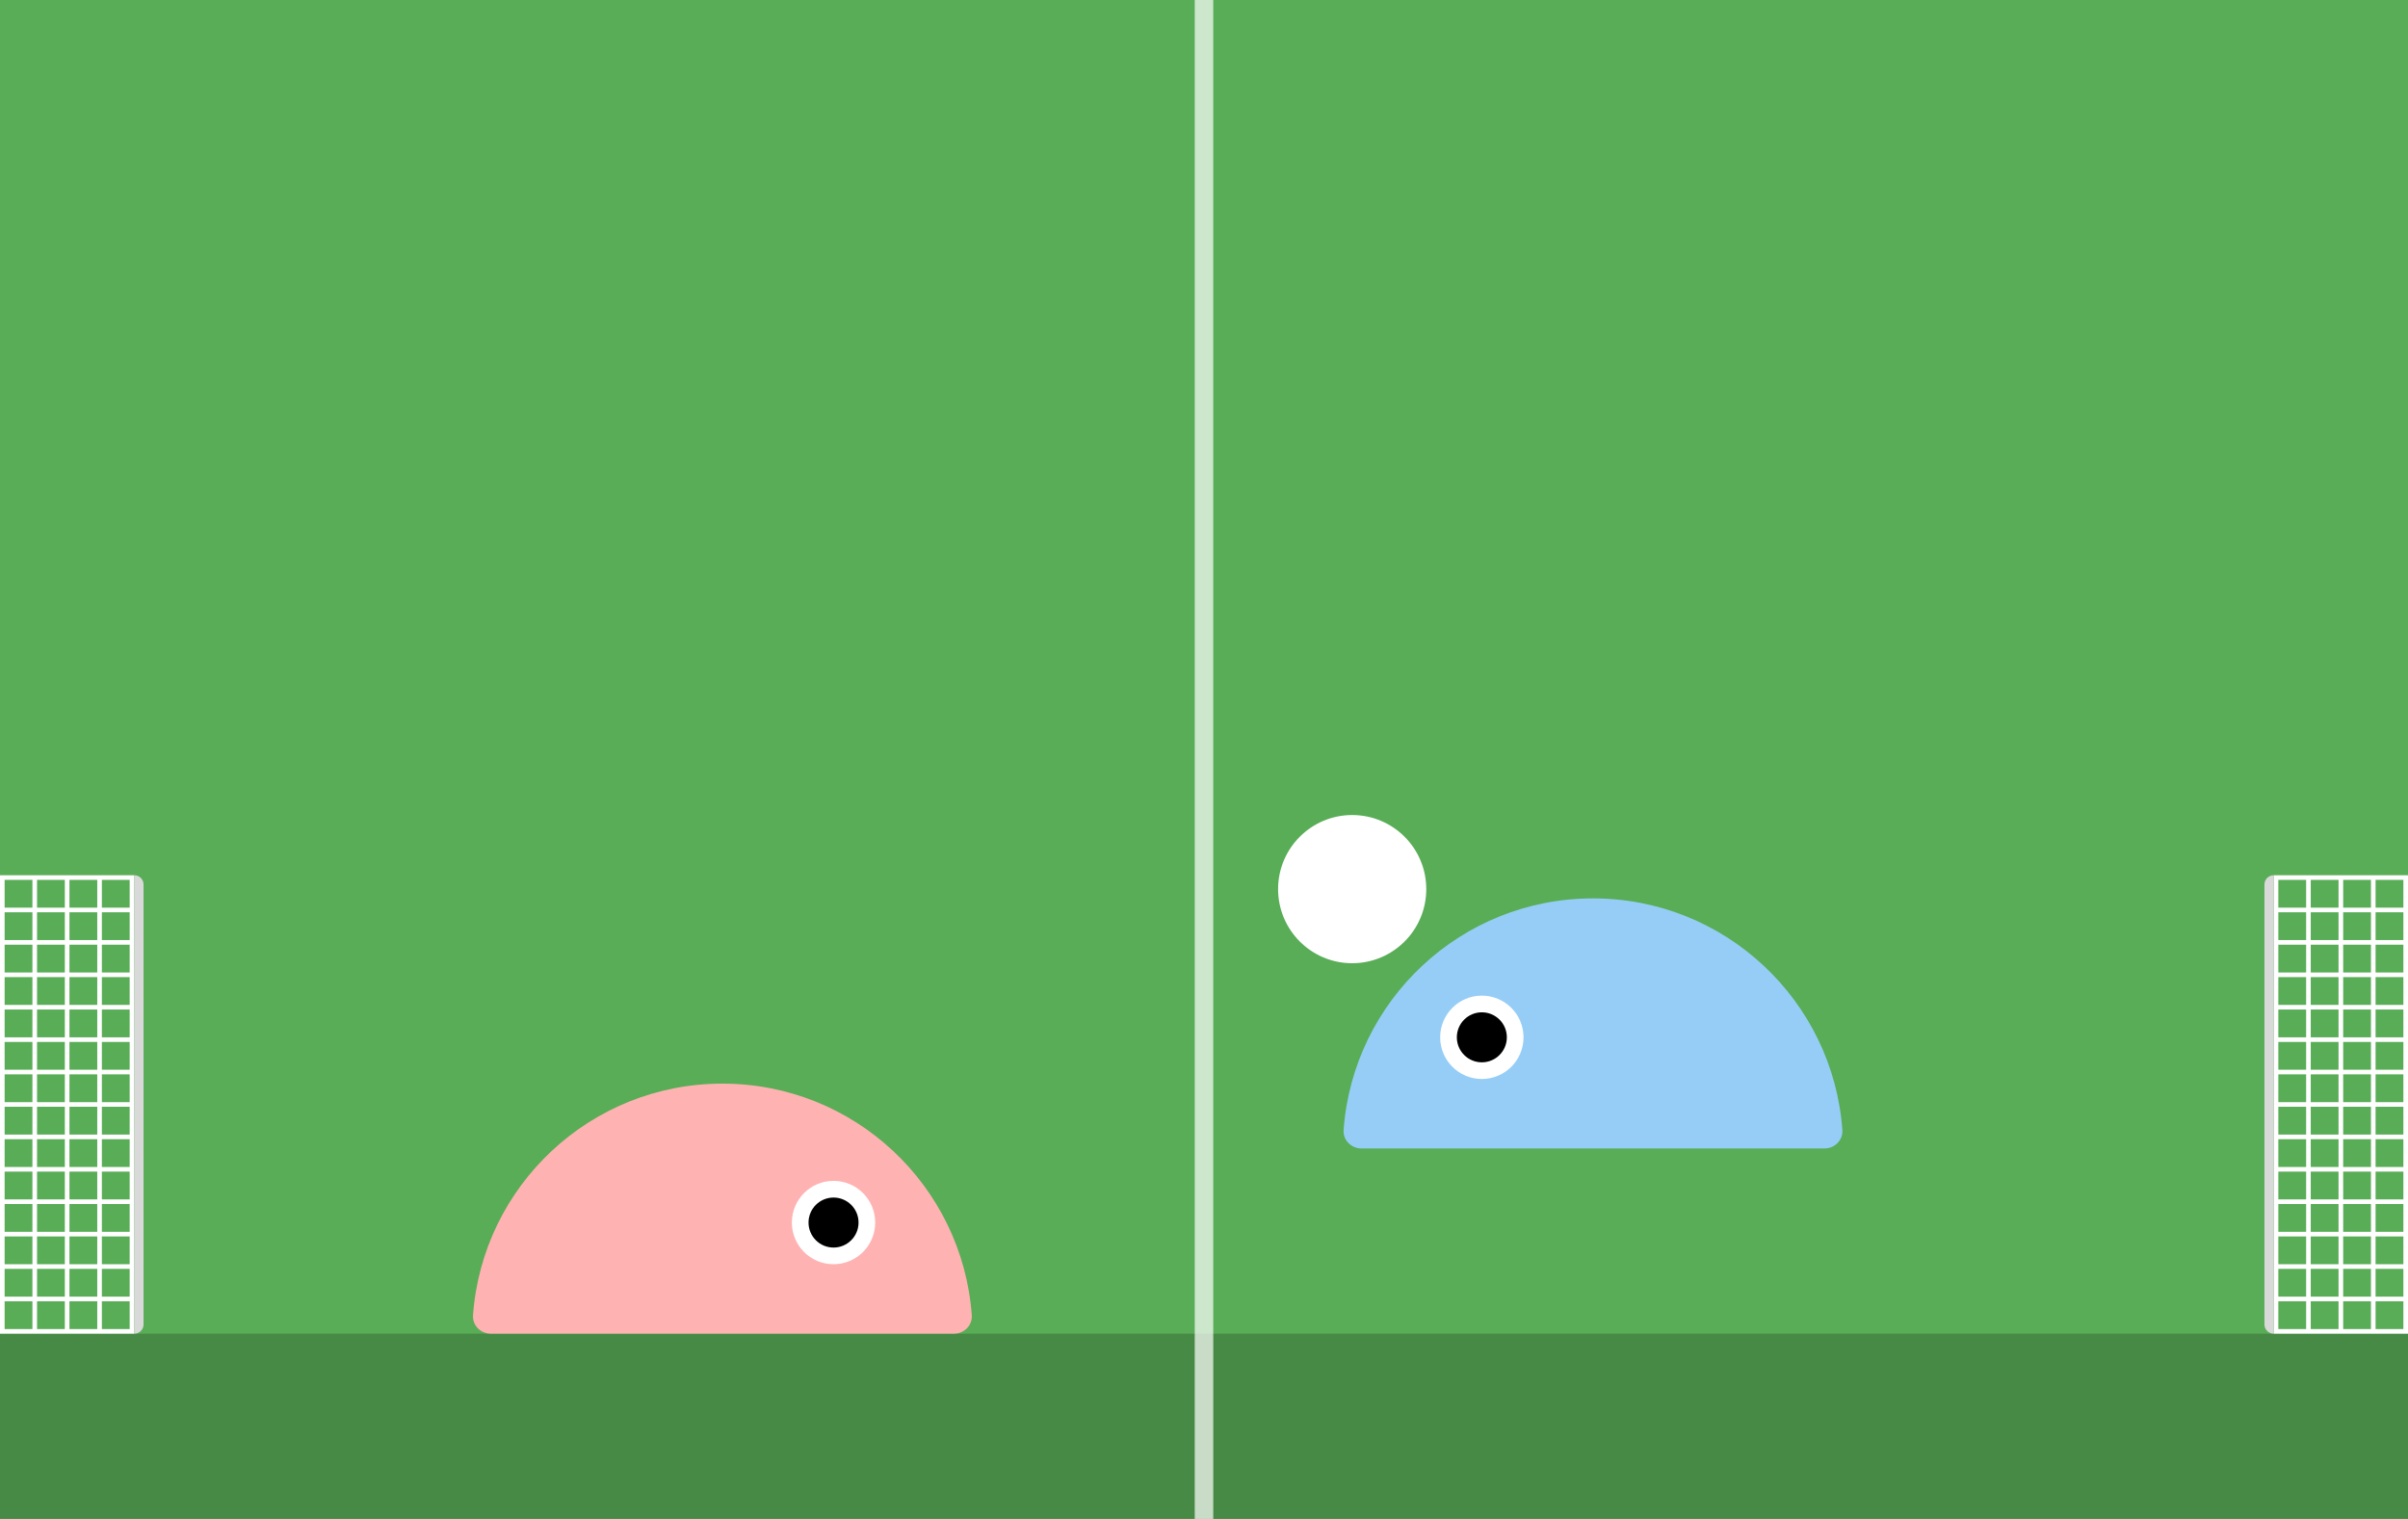
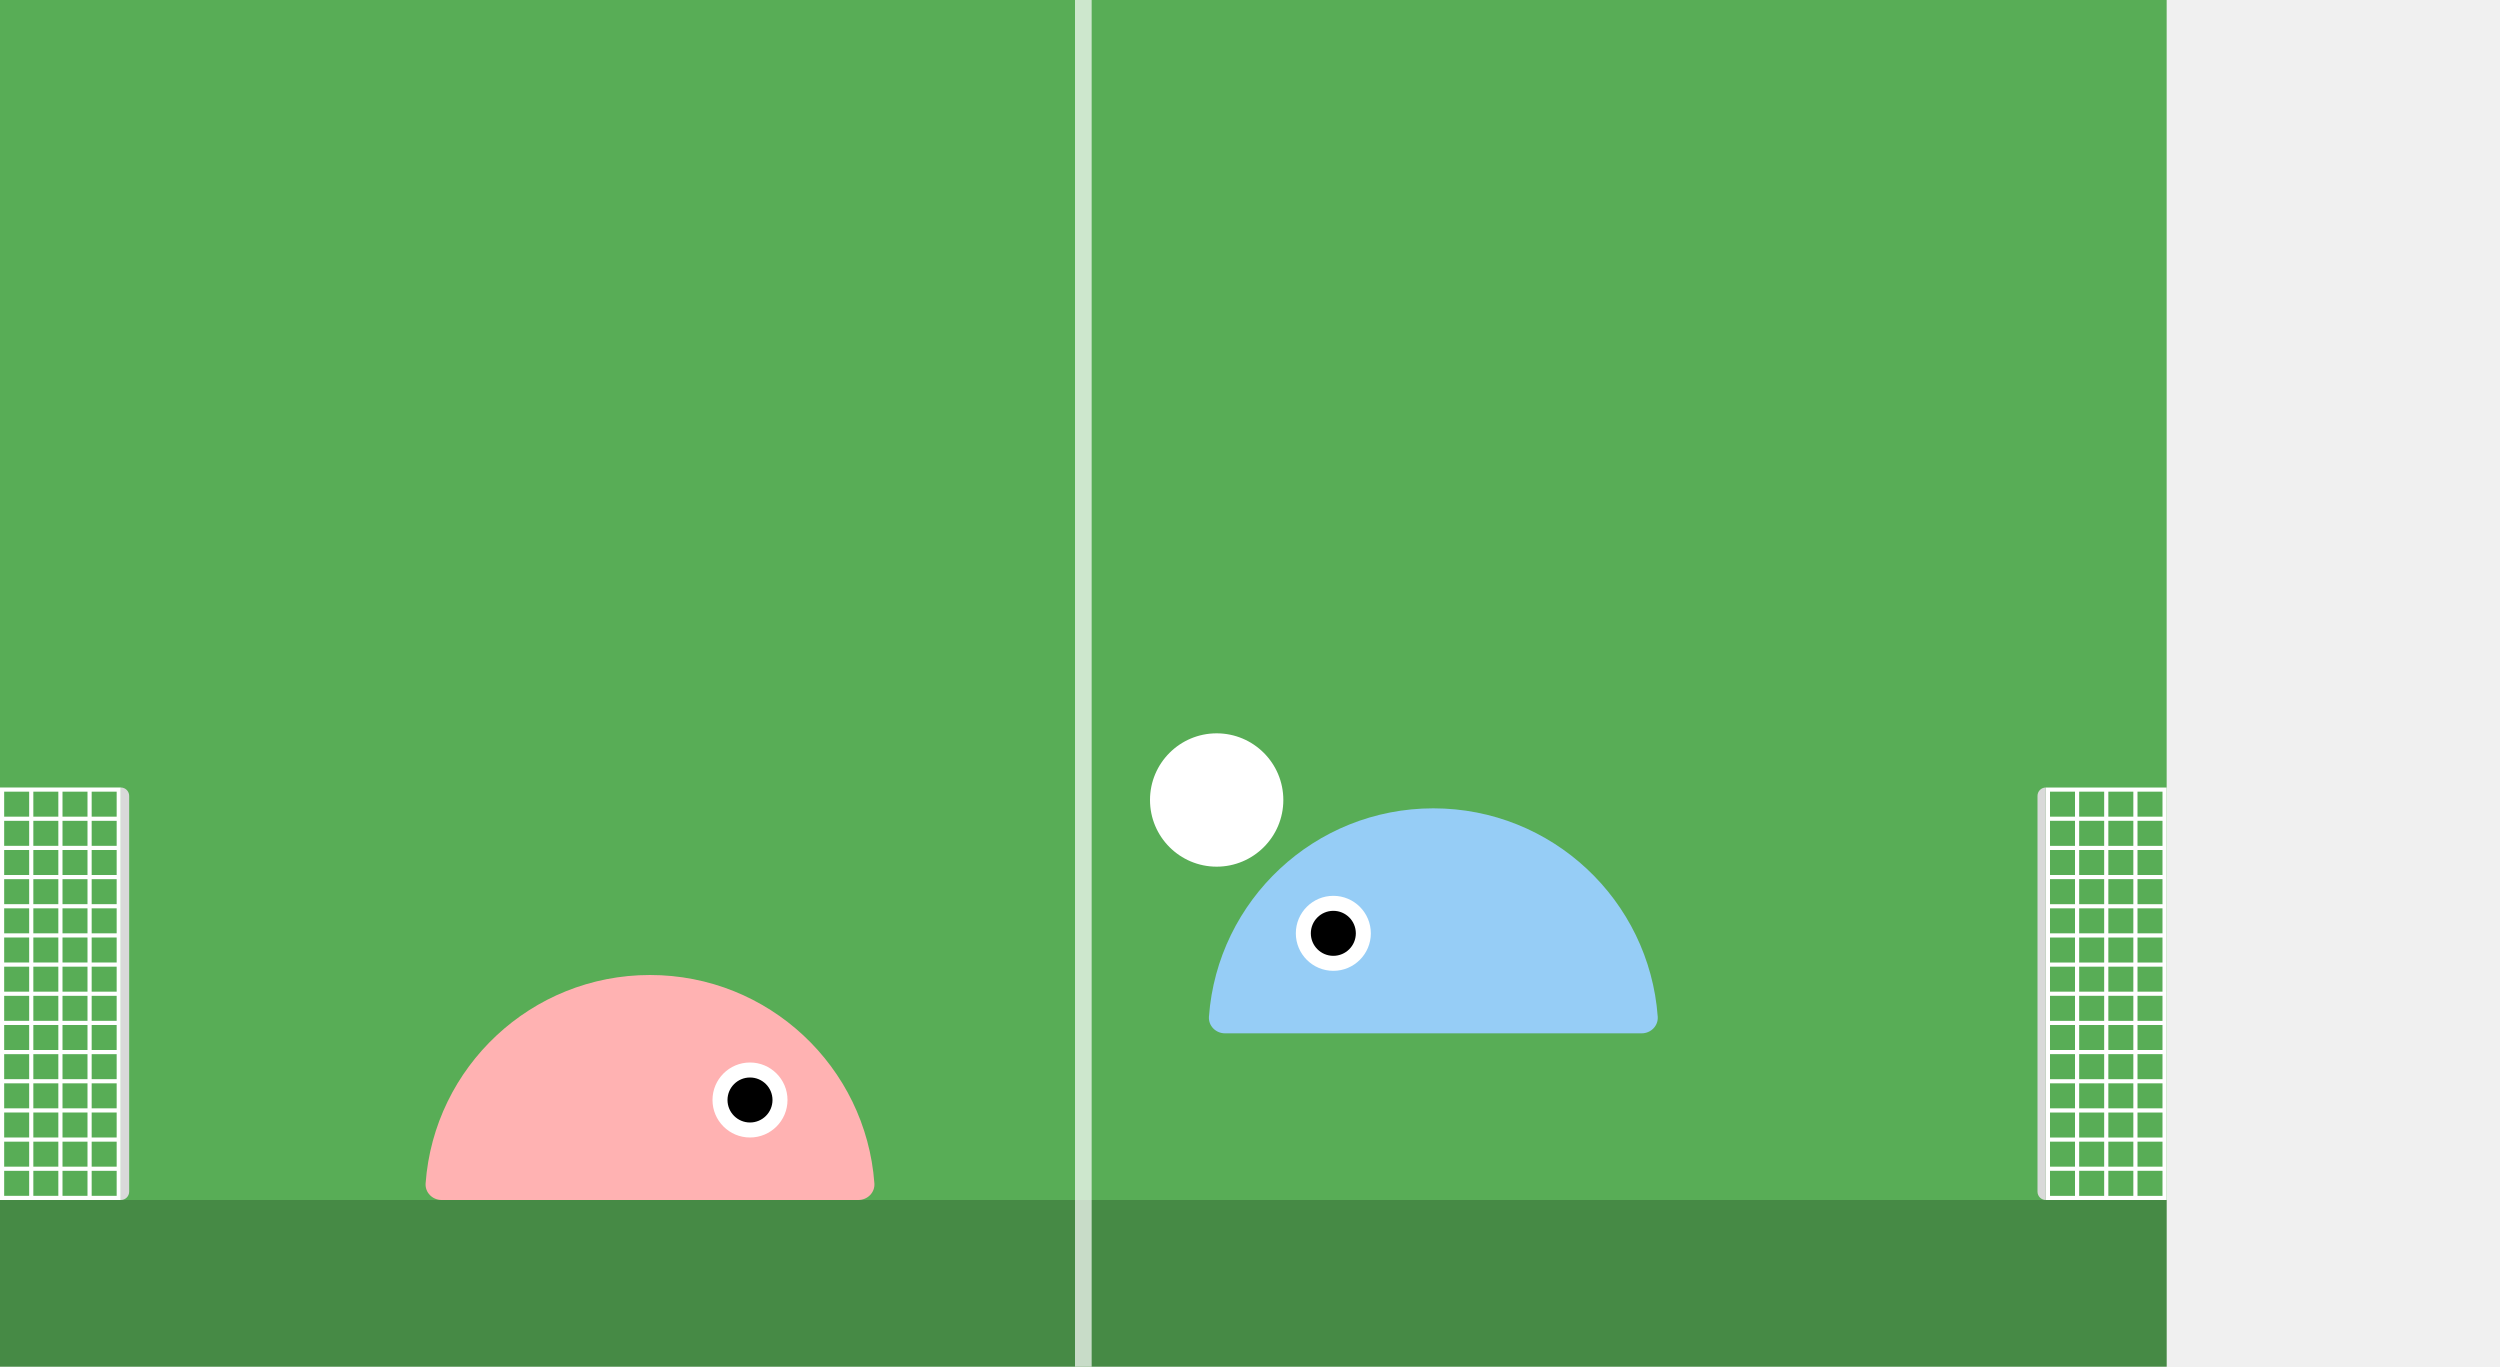
- <svg xmlns="http://www.w3.org/2000/svg" width="260" height="164" fill="none">
+ <svg xmlns="http://www.w3.org/2000/svg" width="300" height="164" fill="none">
  <g clip-path="url(#a)">
    <path fill="#58AD56" d="M0 0h260v164H0z" />
    <path fill="#000" fill-opacity=".2" d="M0 144h260v20H0z" />
    <path fill="#fff" fill-opacity=".7" d="M129 0h2v164h-2z" />
    <path d="M78 117c14.239 0 25.904 11.022 26.927 25 .081 1.101-.822 2-1.927 2H53c-1.105 0-2.008-.899-1.927-2 1.023-13.978 12.688-25 26.927-25z" fill="#FFB2B2" />
    <circle cx="90" cy="132" r="4.5" fill="#fff" />
    <circle cx="90" cy="132" r="2.7" fill="#000" />
    <path d="M172 97c14.239 0 25.904 11.022 26.927 25 .081 1.101-.822 2-1.927 2h-50c-1.105 0-2.008-.899-1.927-2 1.023-13.978 12.688-25 26.927-25z" fill="#96CDF6" />
    <circle cx="160" cy="112" r="4.5" fill="#fff" />
    <circle cx="160" cy="112" r="2.7" fill="#000" />
    <path stroke="#fff" stroke-width=".5" d="M259.75 94.75h-3.5v3.5h3.5zM256.25 94.75h-3.5v3.5h3.5zM252.75 94.75h-3.5v3.5h3.5zM249.25 94.75h-3.5v3.5h3.5zM259.75 98.25h-3.5v3.5h3.5zM256.25 98.25h-3.5v3.5h3.5zM252.75 98.25h-3.5v3.5h3.5zM249.25 98.25h-3.5v3.5h3.5zM259.75 101.75h-3.5v3.5h3.5zM256.25 101.75h-3.5v3.5h3.5zM252.75 101.75h-3.5v3.5h3.5zM249.25 101.75h-3.5v3.5h3.5zM259.75 105.25h-3.5v3.5h3.5zM256.25 105.25h-3.5v3.5h3.5zM252.75 105.25h-3.5v3.5h3.5zM249.25 105.25h-3.5v3.5h3.5zM259.75 108.75h-3.5v3.5h3.5zM256.25 108.75h-3.5v3.5h3.5zM252.75 108.75h-3.5v3.5h3.5zM249.25 108.75h-3.5v3.5h3.5zM259.75 112.25h-3.5v3.5h3.5zM256.25 112.25h-3.5v3.5h3.5zM252.75 112.25h-3.5v3.5h3.5zM249.25 112.25h-3.5v3.5h3.5zM259.75 115.75h-3.5v3.5h3.5zM256.25 115.75h-3.5v3.5h3.5zM252.75 115.75h-3.5v3.5h3.5zM249.25 115.75h-3.5v3.5h3.5zM259.75 119.25h-3.5v3.5h3.5zM256.25 119.25h-3.5v3.5h3.5zM252.75 119.25h-3.5v3.5h3.5zM249.25 119.25h-3.5v3.5h3.5zM259.75 122.75h-3.5v3.5h3.5zM256.25 122.75h-3.5v3.5h3.5zM252.75 122.75h-3.5v3.5h3.5zM249.25 122.75h-3.5v3.5h3.5zM259.75 126.25h-3.5v3.5h3.5zM256.25 126.25h-3.5v3.5h3.5zM252.75 126.25h-3.5v3.5h3.5zM249.25 126.25h-3.5v3.5h3.5zM259.75 129.75h-3.5v3.5h3.5zM256.25 129.75h-3.5v3.5h3.5zM252.75 129.75h-3.5v3.5h3.5zM249.25 129.75h-3.5v3.5h3.5zM259.75 133.25h-3.5v3.5h3.5zM256.25 133.25h-3.5v3.5h3.5zM252.75 133.25h-3.5v3.5h3.5zM249.25 133.25h-3.5v3.5h3.5zM259.75 136.75h-3.5v3.5h3.5zM256.25 136.75h-3.5v3.5h3.5zM252.75 136.75h-3.5v3.5h3.5zM249.25 136.75h-3.5v3.5h3.5zM259.75 140.25h-3.5v3.5h3.5zM256.25 140.25h-3.5v3.5h3.5zM252.75 140.25h-3.5v3.5h3.5zM249.25 140.25h-3.5v3.5h3.5z" />
    <path d="M245.5 94.5a1 1 0 0 0-1 1V143a1 1 0 0 0 1 1V94.5z" fill="#D9D9D9" />
    <path stroke="#fff" stroke-width=".5" d="M.25 94.75h3.5v3.5H.25zM3.75 94.75h3.5v3.5h-3.5zM7.25 94.75h3.5v3.5h-3.5zM10.75 94.75h3.5v3.5h-3.5zM.25 98.25h3.5v3.5H.25zM3.75 98.25h3.5v3.5h-3.5zM7.25 98.25h3.5v3.5h-3.5zM10.75 98.25h3.5v3.5h-3.5zM.25 101.75h3.5v3.5H.25zM3.75 101.75h3.5v3.5h-3.5zM7.25 101.75h3.5v3.5h-3.5zM10.75 101.75h3.5v3.5h-3.5zM.25 105.25h3.5v3.5H.25zM3.75 105.25h3.5v3.5h-3.5zM7.25 105.25h3.5v3.5h-3.5zM10.75 105.25h3.5v3.5h-3.5zM.25 108.75h3.5v3.5H.25zM3.75 108.75h3.5v3.5h-3.5zM7.25 108.75h3.5v3.5h-3.5zM10.75 108.75h3.5v3.5h-3.5zM.25 112.25h3.5v3.5H.25zM3.75 112.25h3.5v3.5h-3.5zM7.25 112.25h3.5v3.5h-3.5zM10.75 112.25h3.5v3.5h-3.5zM.25 115.75h3.5v3.5H.25zM3.75 115.75h3.5v3.5h-3.5zM7.25 115.75h3.5v3.5h-3.5zM10.75 115.75h3.5v3.5h-3.5zM.25 119.25h3.5v3.5H.25zM3.75 119.25h3.5v3.5h-3.5zM7.25 119.25h3.5v3.5h-3.5zM10.75 119.25h3.5v3.5h-3.5zM.25 122.75h3.5v3.5H.25zM3.75 122.75h3.5v3.5h-3.5zM7.25 122.75h3.5v3.5h-3.5zM10.75 122.75h3.5v3.5h-3.5zM.25 126.25h3.5v3.5H.25zM3.75 126.25h3.5v3.5h-3.5zM7.25 126.25h3.5v3.5h-3.5zM10.75 126.25h3.5v3.5h-3.5zM.25 129.75h3.5v3.5H.25zM3.75 129.75h3.5v3.5h-3.5zM7.25 129.75h3.5v3.5h-3.5zM10.75 129.75h3.5v3.5h-3.5zM.25 133.25h3.5v3.5H.25zM3.75 133.25h3.5v3.5h-3.5zM7.25 133.25h3.5v3.5h-3.5zM10.75 133.25h3.5v3.5h-3.5zM.25 136.75h3.5v3.5H.25zM3.75 136.75h3.5v3.5h-3.5zM7.25 136.75h3.5v3.5h-3.5zM10.75 136.75h3.5v3.5h-3.5zM.25 140.25h3.5v3.5H.25zM3.75 140.25h3.5v3.5h-3.5zM7.25 140.25h3.5v3.5h-3.5zM10.75 140.25h3.5v3.5h-3.5z" />
    <path d="M14.5 94.5a1 1 0 0 1 1 1V143a1 1 0 0 1-1 1V94.5z" fill="#D9D9D9" />
    <circle cx="146" cy="96" r="8" fill="#fff" />
  </g>
  <defs>
    <clipPath id="a">
      <path fill="#fff" d="M0 0h260v164H0z" />
    </clipPath>
  </defs>
</svg>
